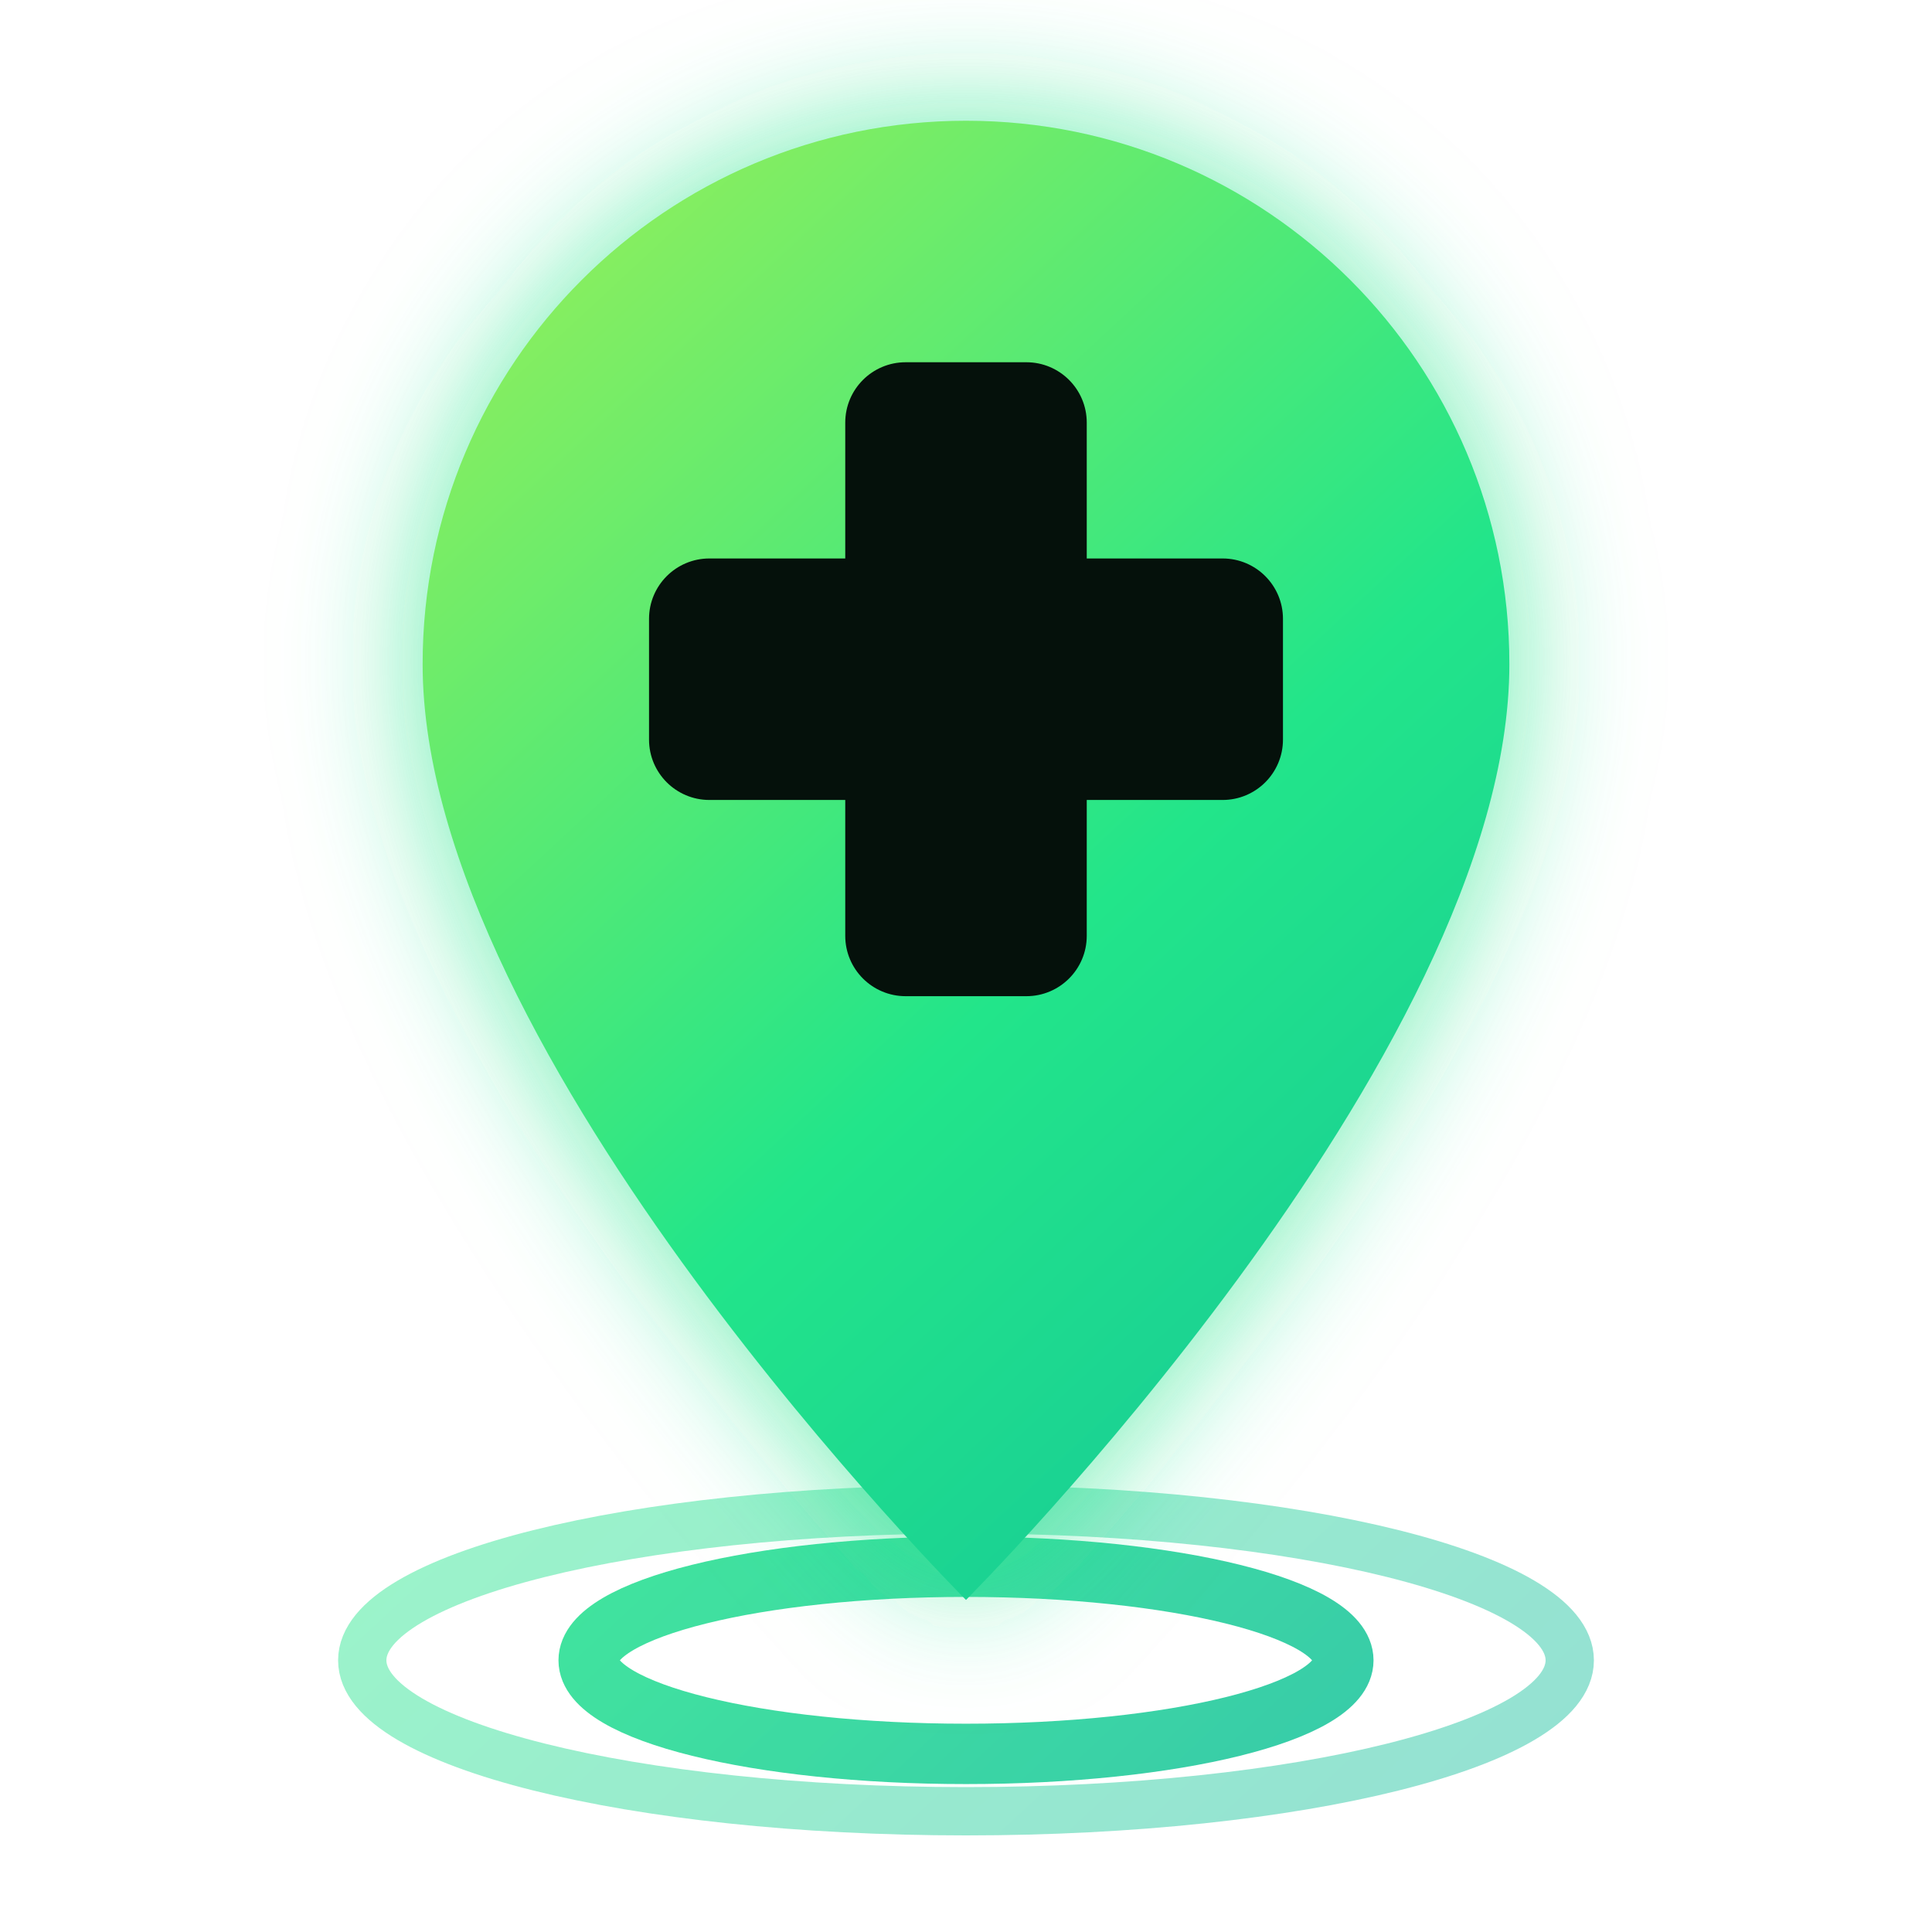
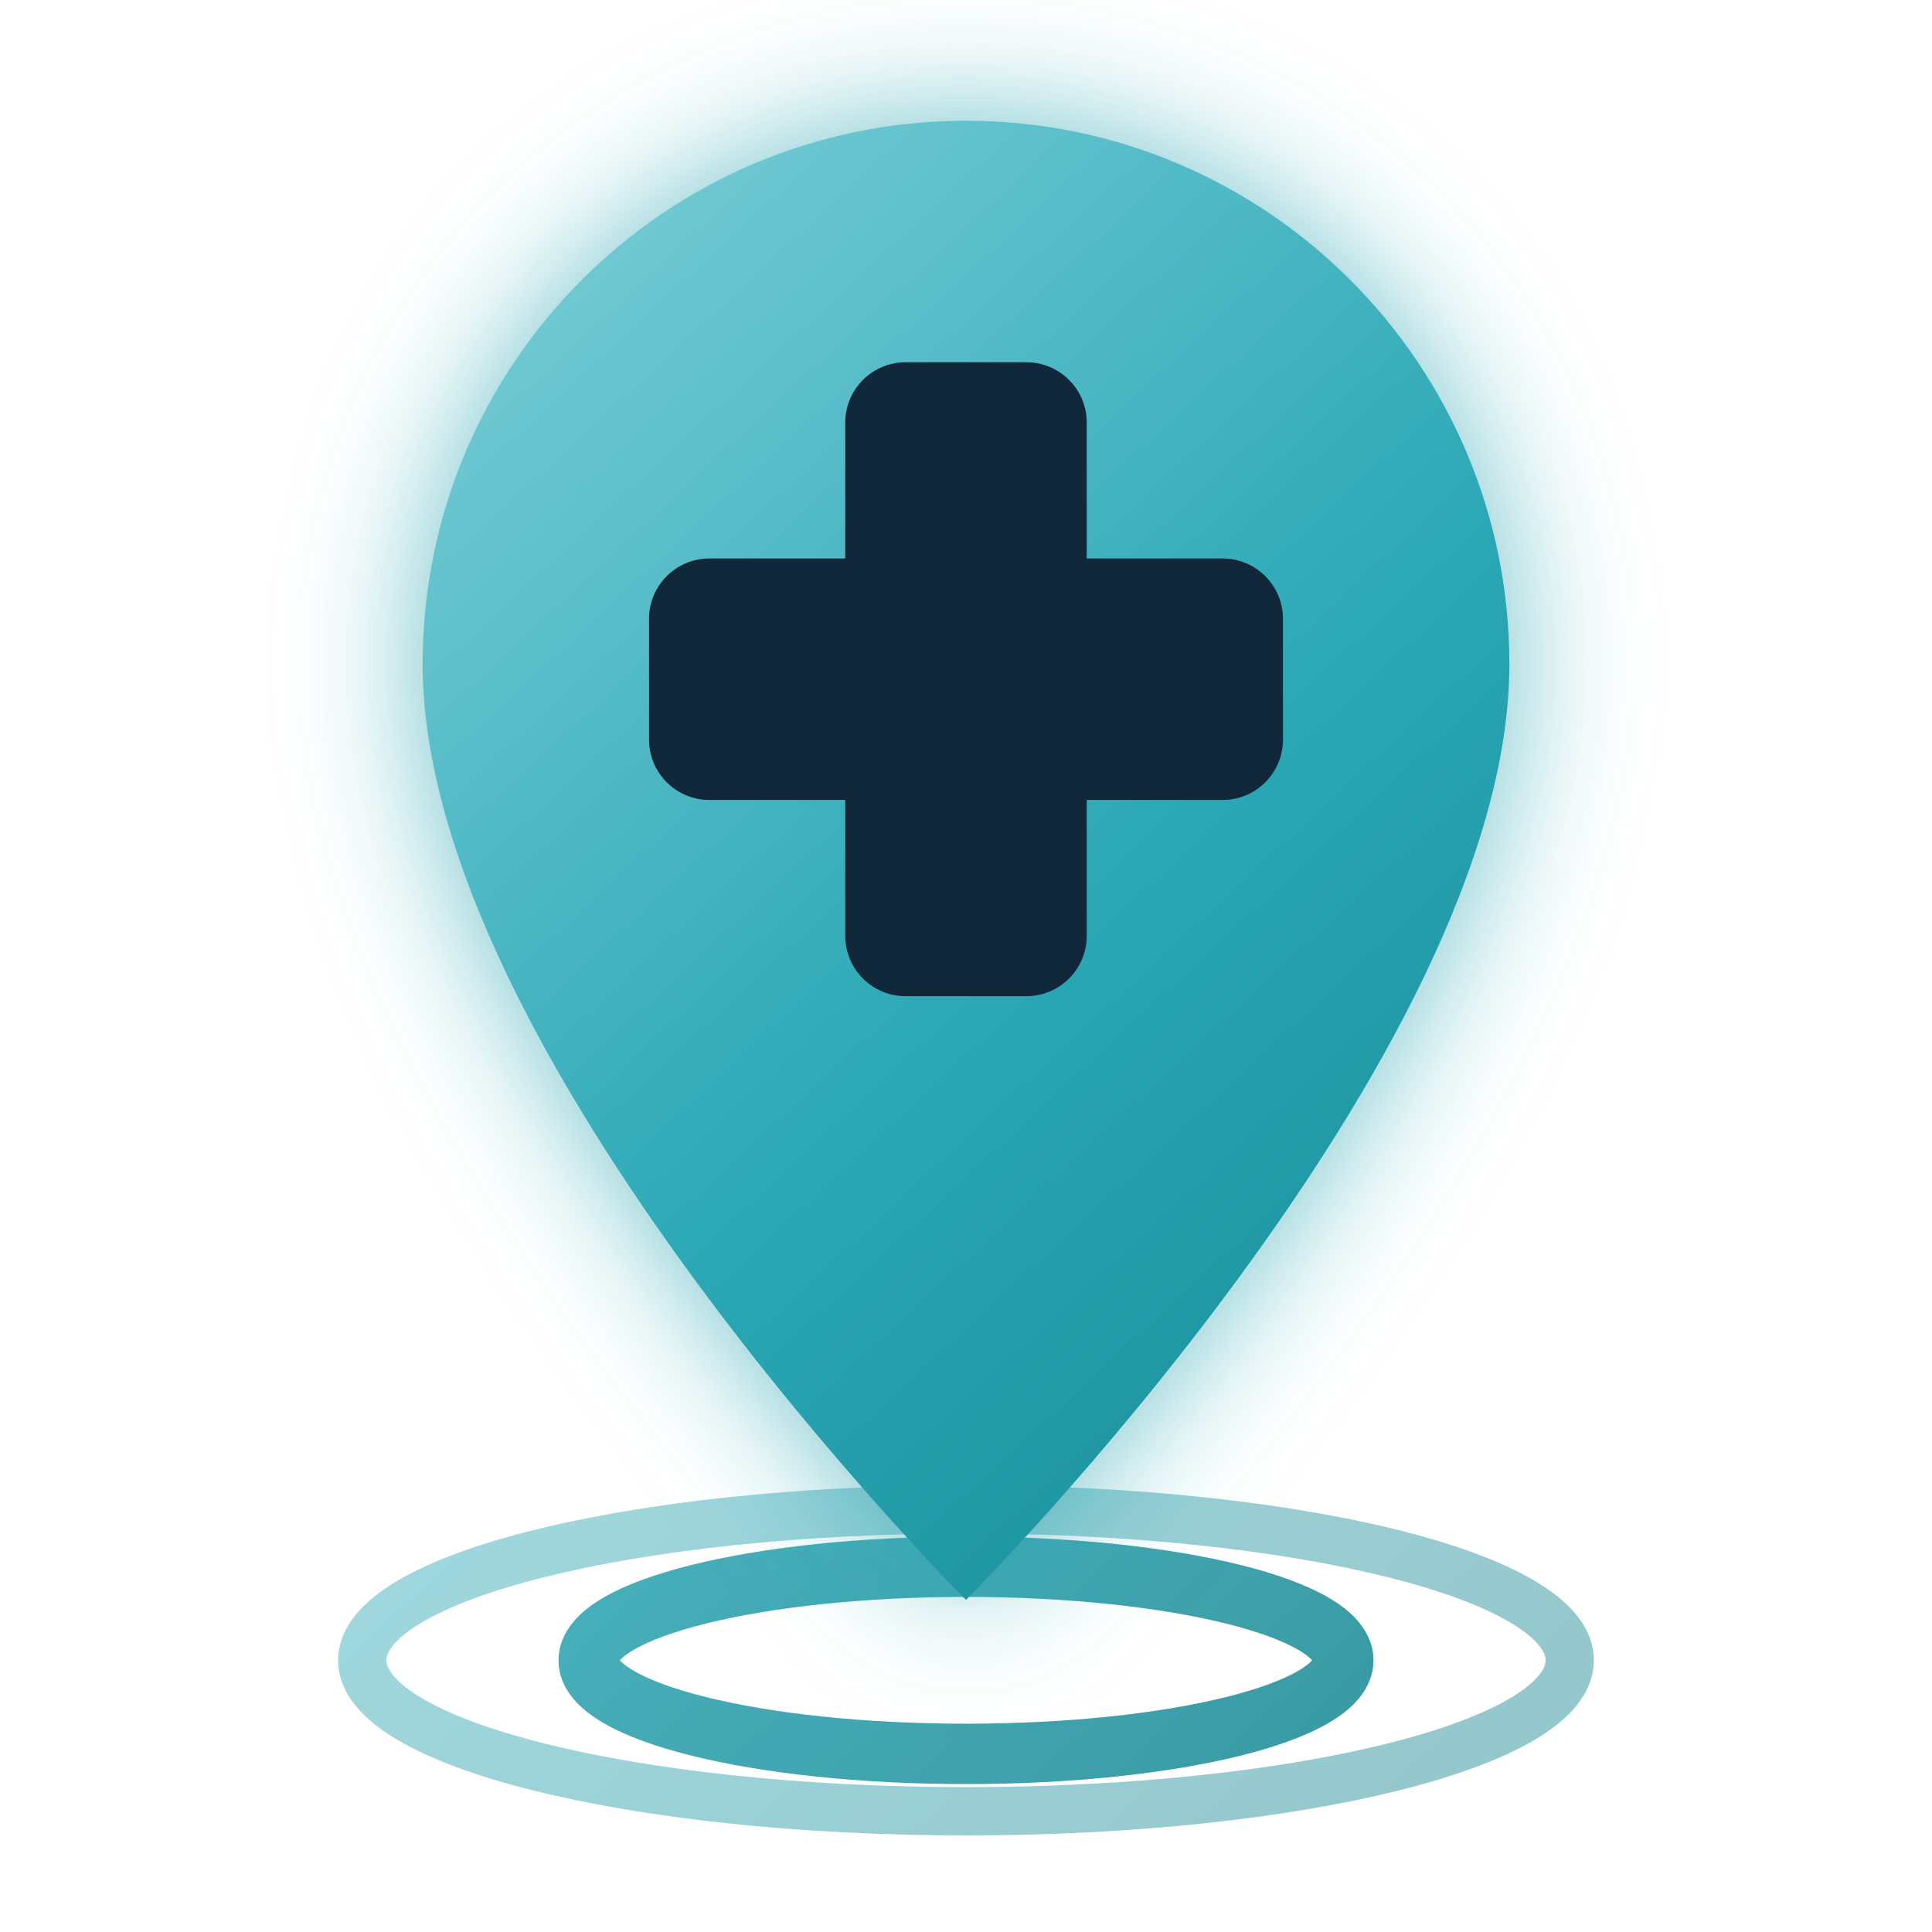
<svg xmlns="http://www.w3.org/2000/svg" width="256" height="256" viewBox="0 0 64 64" role="img" aria-label="Healthcare Hub">
  <defs>
    <linearGradient id="o10g" x1="6" y1="4" x2="58" y2="60" gradientUnits="userSpaceOnUse">
-       <stop offset="0" stop-color="#b4f24d" />
-       <stop offset=".52" stop-color="#22e58a" />
-       <stop offset="1" stop-color="#0fb5a0" />
+       <stop offset="0" stop-color="#8fd8e0" />
+       <stop offset=".52" stop-color="#2aa7b5" />
+       <stop offset="1" stop-color="#0f7c86" />
    </linearGradient>
    <linearGradient id="o10f" x1="0" y1="0" x2="0" y2="1">
-       <stop offset="0" stop-color="#b4f24d" stop-opacity=".28" />
-       <stop offset="1" stop-color="#0fb5a0" stop-opacity=".10" />
+       <stop offset="0" stop-color="#8fd8e0" stop-opacity=".28" />
+       <stop offset="1" stop-color="#0f7c86" stop-opacity=".10" />
    </linearGradient>
    <filter id="o10b" x="-40%" y="-40%" width="180%" height="180%">
      <feGaussianBlur stdDeviation="2.2" />
    </filter>
  </defs>
  <ellipse cx="32" cy="55" rx="20" ry="5" fill="none" stroke="url(#o10g)" stroke-width="1.6" opacity=".45" />
  <ellipse cx="32" cy="55" rx="12.5" ry="3.1" fill="none" stroke="url(#o10g)" stroke-width="2" opacity=".85" />
  <g filter="url(#o10b)" opacity=".7">
-     <path d="M32 4a18 18 0 0 1 18 18c0 13-18 31-18 31S14 35 14 22A18 18 0 0 1 32 4z" fill="#22e58a" />
+     <path d="M32 4a18 18 0 0 1 18 18c0 13-18 31-18 31S14 35 14 22A18 18 0 0 1 32 4z" fill="#2aa7b5" />
  </g>
  <path d="M32 4a18 18 0 0 1 18 18c0 13-18 31-18 31S14 35 14 22A18 18 0 0 1 32 4z" fill="url(#o10g)" />
-   <g fill="#05110b">
+   <g fill="#10283a">
    <rect x="28" y="12" width="8" height="21" rx="2" />
    <rect x="21.5" y="18.5" width="21" height="8" rx="2" />
  </g>
</svg>
